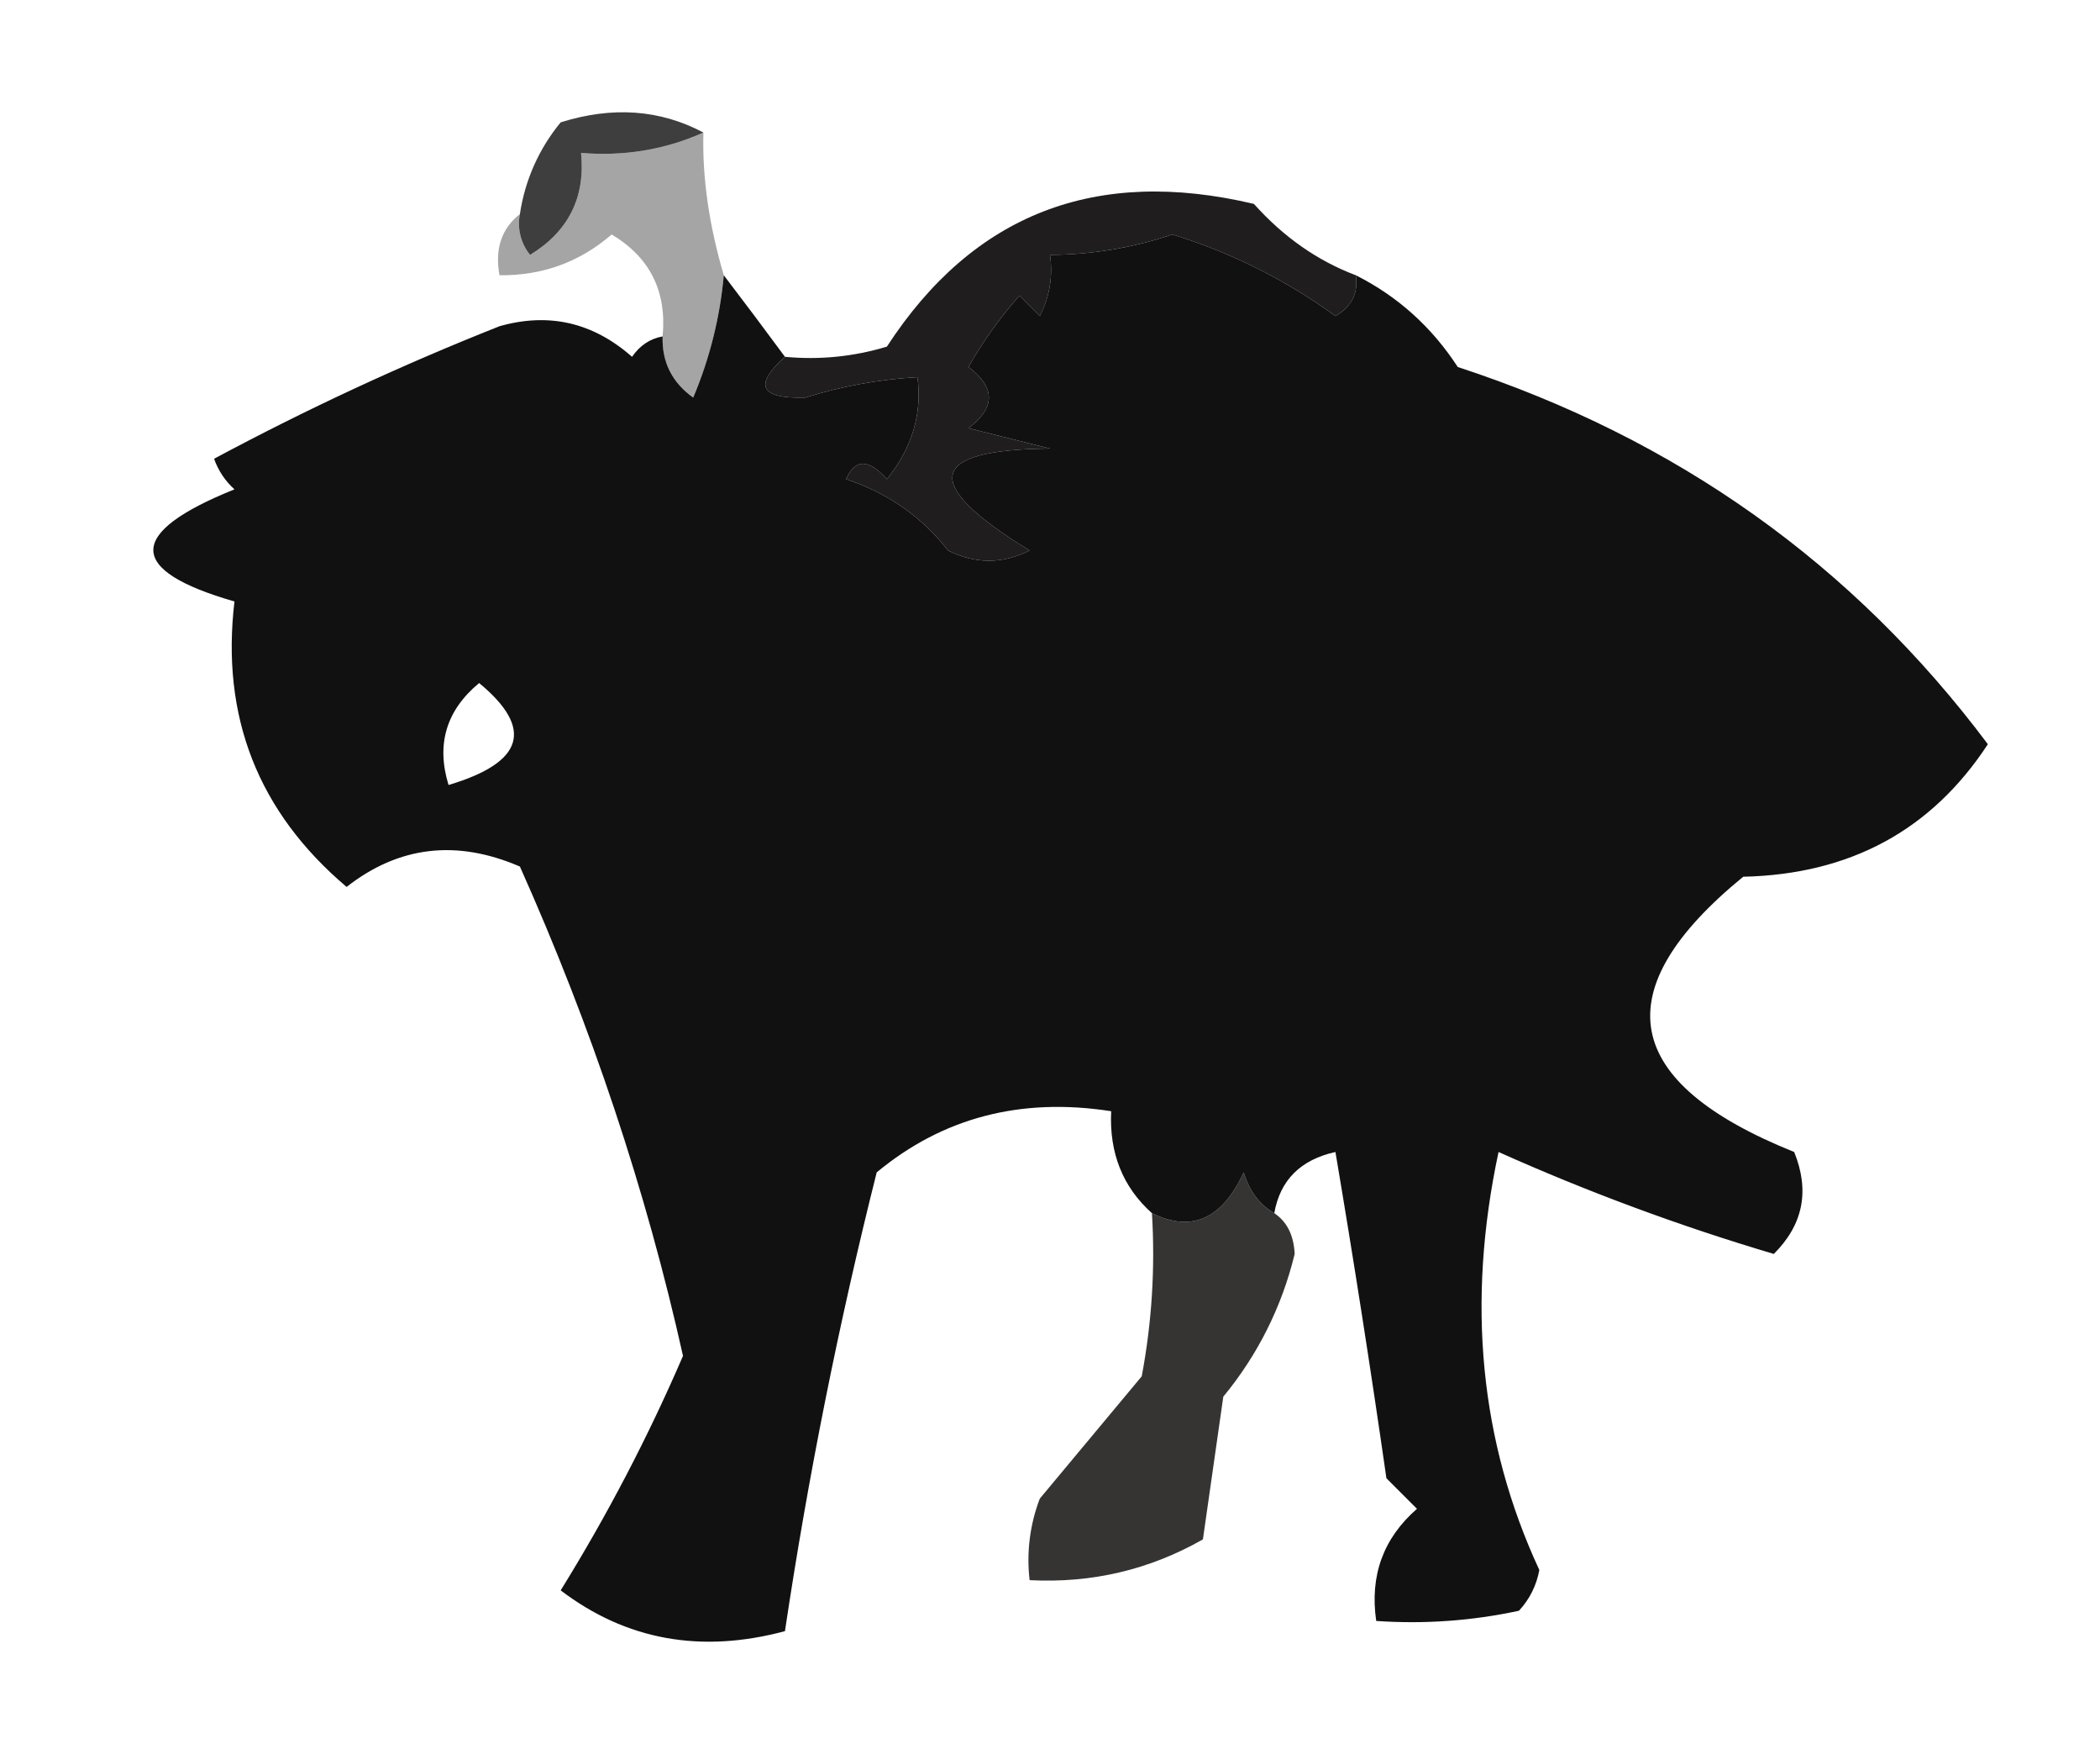
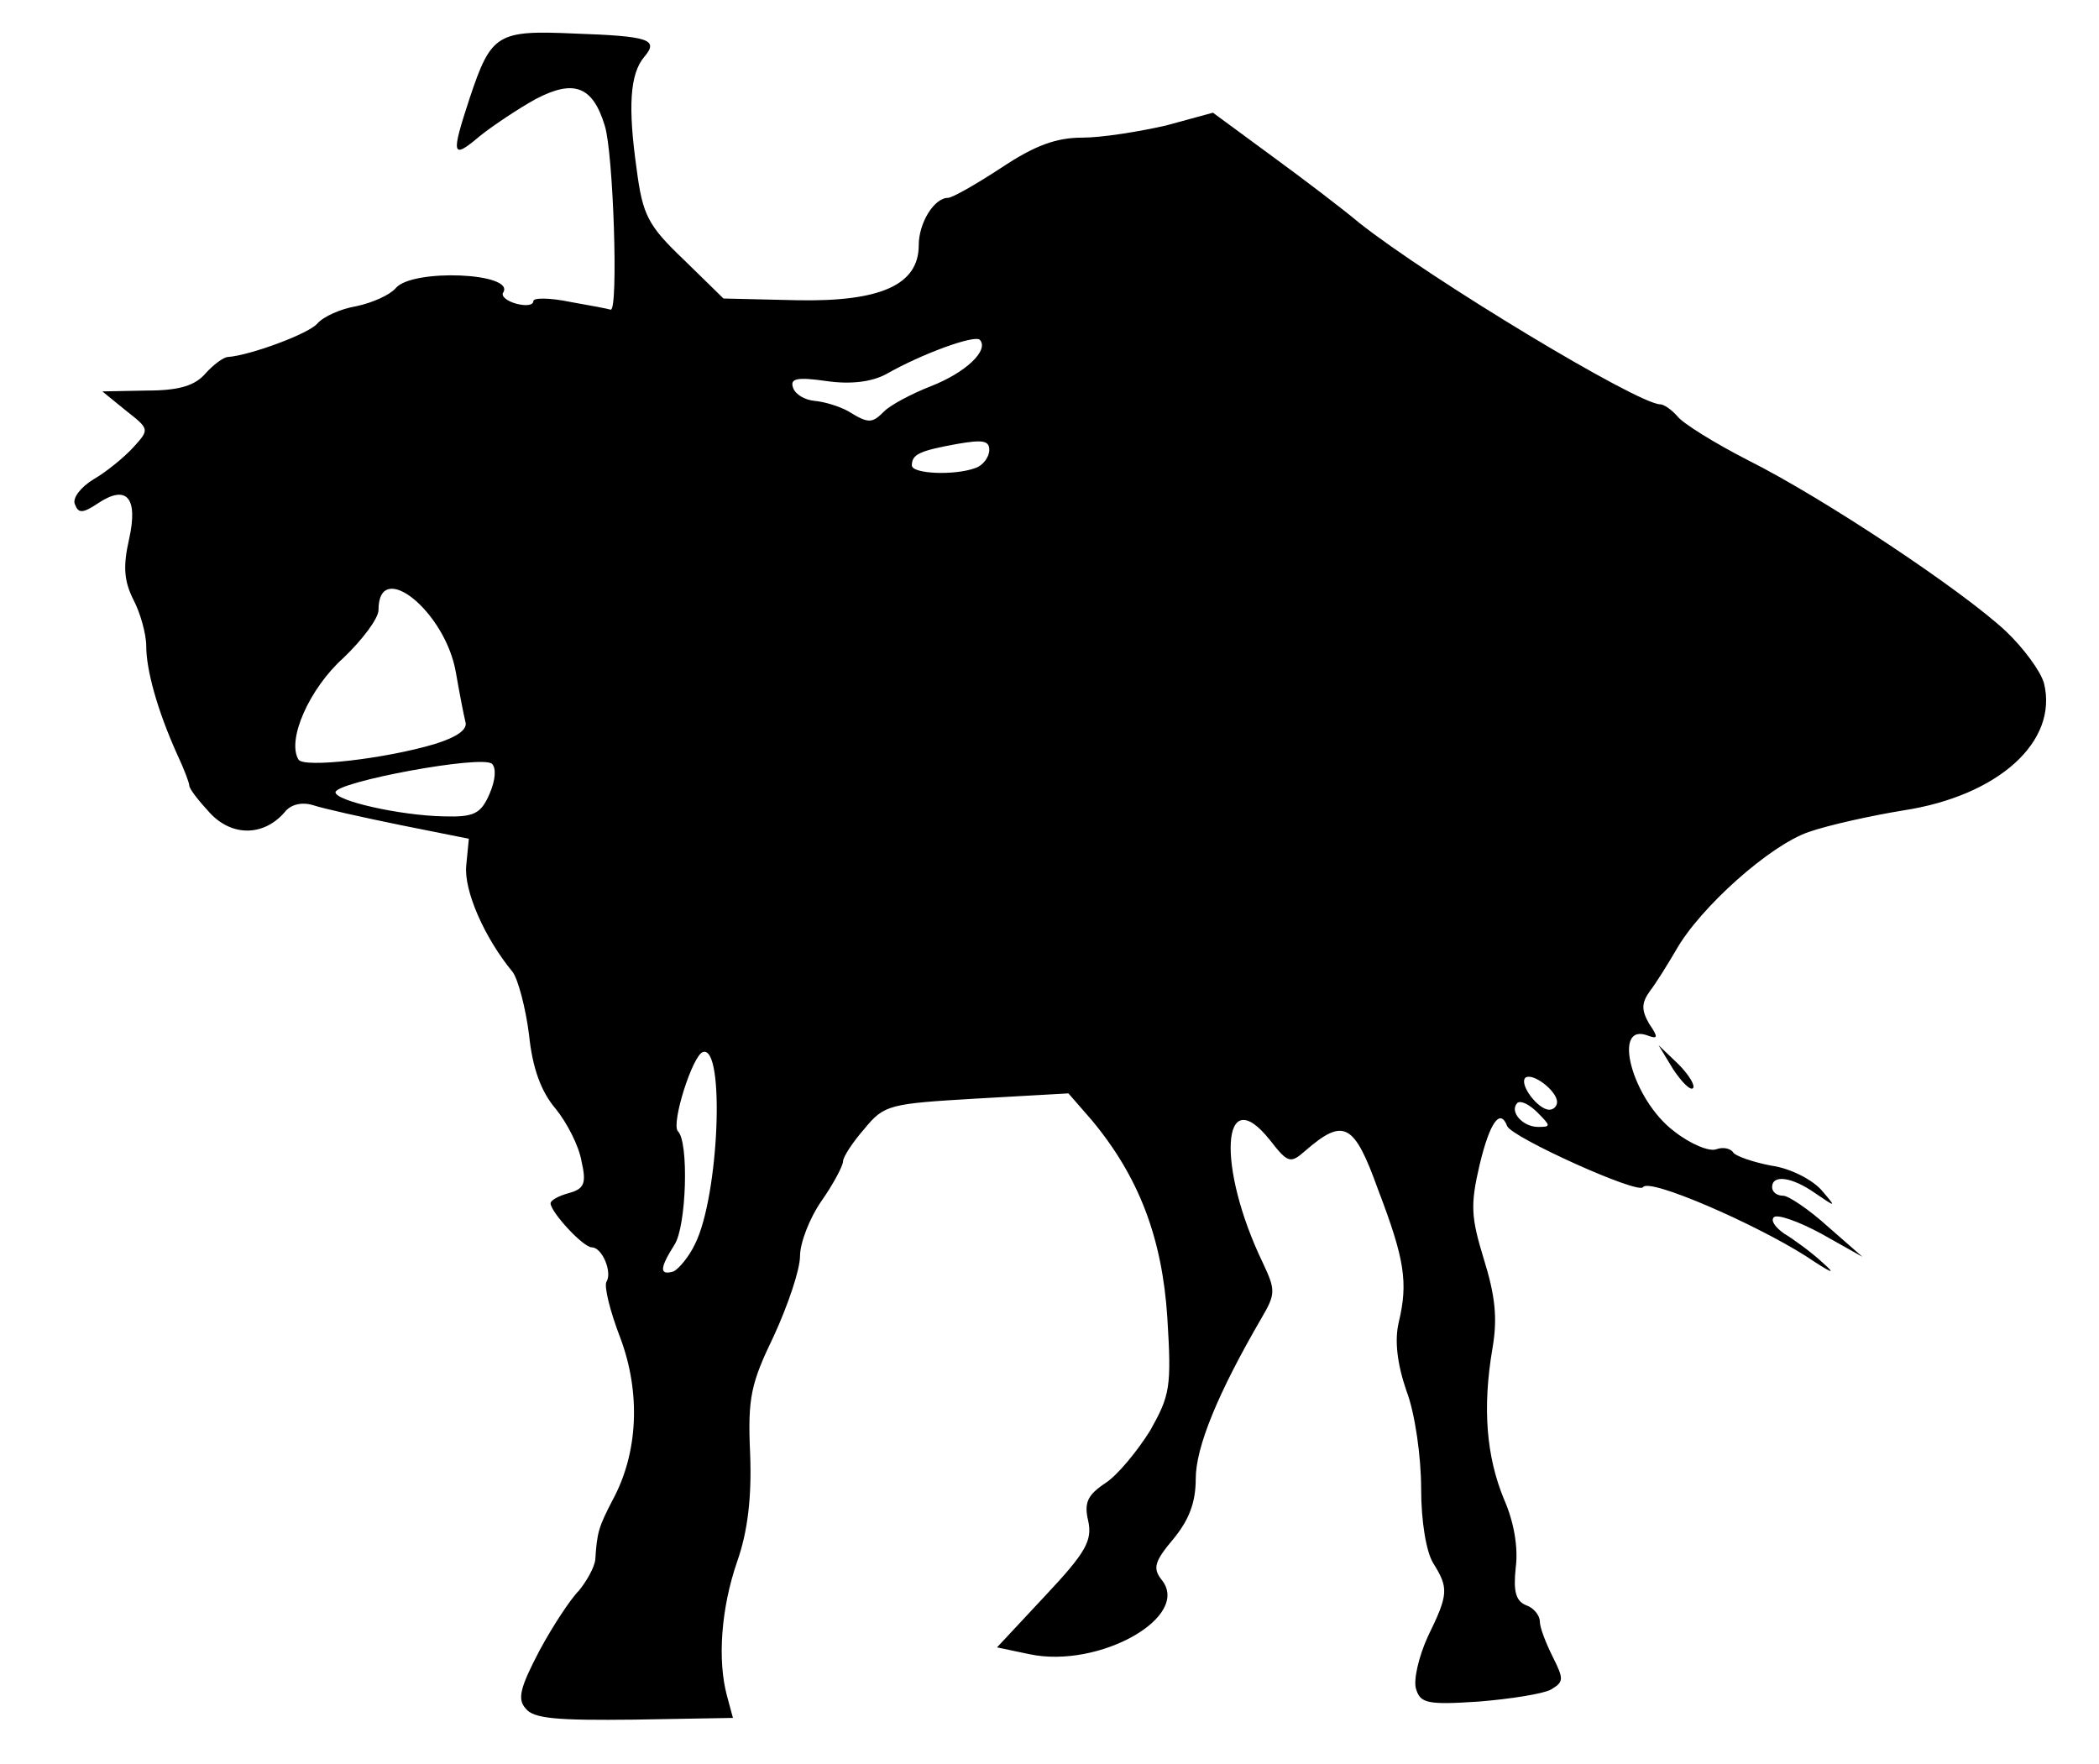
- <svg xmlns="http://www.w3.org/2000/svg" width="103" height="86" style="shape-rendering:geometricPrecision;text-rendering:geometricPrecision;image-rendering:optimizeQuality;fill-rule:evenodd;clip-rule:evenodd">
-   <path style="opacity:.82" fill="#131313" d="M34.5 6.5c-1.88.841-3.88 1.175-6 1 .216 2.18-.617 3.847-2.5 5a2.428 2.428 0 0 1-.5-2 9.173 9.173 0 0 1 2-4.5c2.538-.796 4.872-.63 7 .5z" />
-   <path style="opacity:.373" fill="#0e0d0e" d="M34.5 6.5c-.06 2.197.273 4.53 1 7a20.088 20.088 0 0 1-1.5 6c-1.039-.744-1.539-1.744-1.5-3 .21-2.214-.624-3.881-2.5-5-1.567 1.356-3.4 2.023-5.5 2-.237-1.291.096-2.291 1-3a2.428 2.428 0 0 0 .5 2c1.883-1.153 2.716-2.82 2.5-5 2.12.175 4.12-.159 6-1z" />
-   <path style="opacity:.936" fill="#020101" d="M66.5 13.5c2.053 1.034 3.72 2.534 5 4.5 10.724 3.506 19.39 9.673 26 18.5-2.758 4.216-6.758 6.383-12 6.5-6.826 5.586-5.993 10.086 2.5 13.5.774 1.903.44 3.57-1 5a108.764 108.764 0 0 1-13.5-5c-1.58 7.386-.914 14.22 2 20.5a3.943 3.943 0 0 1-1 2c-2.31.497-4.643.663-7 .5-.322-2.222.345-4.056 2-5.5L68 72.5a655.838 655.838 0 0 0-2.5-16c-1.713.38-2.713 1.38-3 3-.722-.417-1.222-1.084-1.5-2-1.062 2.295-2.562 2.961-4.5 2-1.431-1.28-2.098-2.947-2-5-4.425-.69-8.258.31-11.5 3A234.633 234.633 0 0 0 38.5 80c-4.125 1.107-7.791.44-11-2a87.895 87.895 0 0 0 6-11.5c-1.814-8.125-4.48-16.125-8-24-3.104-1.34-5.938-1.007-8.5 1-4.336-3.673-6.17-8.34-5.5-14-5.305-1.529-5.305-3.362 0-5.5a3.646 3.646 0 0 1-1-1.5 134.131 134.131 0 0 1 14-6.5c2.42-.687 4.587-.187 6.5 1.5.383-.556.883-.89 1.5-1-.039 1.256.461 2.256 1.5 3a20.088 20.088 0 0 0 1.5-6 303.438 303.438 0 0 1 3 4c-1.554 1.395-1.221 2.061 1 2a22.492 22.492 0 0 1 5.5-1c.236 1.8-.264 3.466-1.5 5-.896-1.006-1.562-1.006-2 0 2.055.687 3.721 1.854 5 3.5 1.333.667 2.667.667 4 0-5.365-3.285-5.032-4.952 1-5l-4-1c1.333-1 1.333-2 0-3a20.473 20.473 0 0 1 2.5-3.5l1 1c.483-.948.65-1.948.5-3a19.066 19.066 0 0 0 6-1 27.012 27.012 0 0 1 8 4c.797-.457 1.13-1.124 1-2zm-43 20c2.701 2.231 2.201 3.898-1.5 5-.613-1.995-.113-3.662 1.5-5z" />
-   <path style="opacity:.908" fill="#090708" d="M66.5 13.5c.13.876-.203 1.543-1 2a27.012 27.012 0 0 0-8-4 19.066 19.066 0 0 1-6 1 4.932 4.932 0 0 1-.5 3l-1-1a20.473 20.473 0 0 0-2.5 3.5c1.333 1 1.333 2 0 3l4 1c-6.032.048-6.365 1.715-1 5-1.333.667-2.667.667-4 0-1.279-1.646-2.945-2.813-5-3.5.438-1.006 1.104-1.006 2 0 1.236-1.534 1.736-3.2 1.5-5a22.492 22.492 0 0 0-5.5 1c-2.221.061-2.554-.605-1-2 1.7.16 3.366-.006 5-.5 4.232-6.504 10.232-8.837 18-7 1.456 1.626 3.122 2.792 5 3.5z" />
-   <path style="opacity:.812" fill="#070504" d="M62.5 59.5c.624.417.957 1.084 1 2a17.343 17.343 0 0 1-3.5 7l-1 7c-2.621 1.492-5.455 2.158-8.5 2a8.434 8.434 0 0 1 .5-4l5-6c.497-2.646.664-5.313.5-8 1.938.961 3.438.295 4.5-2 .278.916.778 1.583 1.5 2z" />
+ <svg xmlns="http://www.w3.org/2000/svg" width="244" height="205" viewBox="0 0 2440 2050">
+   <g>
+     <path d="M611 1986c-10-11-6-25 16-67 15-28 36-60 46-70 9-11 18-27 19-36 2-32 4-38 20-69 30-55 33-125 9-189-12-31-19-60-16-65 7-11-5-40-17-40-10 0-47-40-48-51 0-4 10-9 21-12 18-5 21-11 15-37-3-18-17-45-30-61-17-20-27-47-31-86-4-32-13-65-19-73-33-40-57-95-54-124l3-31-80-16c-44-9-89-19-101-23-13-4-26-1-33 8-24 28-61 29-87 1-13-14-24-28-24-32 0-3-6-19-14-36-23-51-36-98-36-126 0-14-7-39-15-54-11-22-12-39-5-70 11-49-3-64-36-42-18 12-23 12-27 1-3-7 7-20 22-29 14-8 35-25 46-37 19-21 19-21-9-43l-27-22 52-1c38 0 56-6 68-20 9-10 21-19 26-19 26-2 94-27 104-39 7-8 27-17 45-20 19-4 39-13 46-21 19-23 139-18 125 5-3 4 4 10 15 13s20 2 20-3c0-4 19-4 43 1 23 4 44 8 47 9 9 0 3-183-7-214-14-46-36-54-80-31-20 11-50 31-65 43-33 28-34 23-12-44 25-75 32-79 122-75 87 3 98 7 81 27s-19 59-9 130c7 54 13 66 55 106l46 45 85 2c98 2 142-18 142-64 0-26 18-55 34-55 5 0 33-16 62-35 39-26 64-35 94-35 23 0 66-7 97-14l55-15 68 50c37 27 83 62 102 78 82 65 324 211 350 211 4 0 13 6 20 14 6 8 43 31 82 51 88 44 250 152 300 199 20 19 40 46 44 60 17 68-53 131-163 148-37 6-87 17-110 25-45 15-127 88-155 138-10 17-23 38-30 47-10 14-10 22-1 38 11 16 10 18-1 14-43-17-19 74 30 111 19 15 41 24 49 21s17-1 20 4c3 4 23 11 44 15 22 3 47 16 58 28 18 21 18 21-7 4-27-19-50-22-50-7 0 6 6 10 13 10 6 0 30 16 52 36l40 35-48-27c-26-14-51-23-55-19s2 12 12 19c10 6 31 21 45 34 17 15 10 12-20-8-60-38-182-91-189-80-5 9-153-58-158-71-8-21-20-5-32 45-11 47-10 61 5 110 13 42 16 68 10 103-12 70-7 126 13 175 12 27 17 57 14 80-3 28 0 39 12 44 9 3 16 12 16 19s7 25 15 41c13 26 13 29-2 38-9 5-47 11-84 14-60 4-68 2-73-15-3-10 3-37 14-61 24-49 24-56 6-85-8-13-14-48-14-87 0-36-7-87-17-113-11-32-14-59-9-80 11-46 7-73-24-154-28-78-40-84-85-45-17 15-20 14-41-13-56-70-62 31-8 143 15 32 15 36-2 65-50 86-76 149-76 186 0 28-8 48-26 70-22 26-24 34-14 47 36 43-72 104-153 87l-38-8 56-60c47-50 55-64 50-87-5-21-1-30 20-44 14-9 37-37 52-61 23-41 25-50 20-131-6-93-33-164-88-230l-27-31-106 6c-102 6-108 7-131 35-14 16-25 33-25 38s-11 26-25 46-25 49-25 64c0 16-14 57-30 92-27 56-31 72-28 138 2 51-3 91-15 125-19 55-23 115-12 156l7 26-115 2c-89 1-117-1-126-13zm197-540c28-56 35-232 9-223-12 4-37 83-29 92 13 12 10 111-4 132-17 27-18 36-1 31 6-3 18-17 25-32zm979-153c-9-9-19-14-23-11-10 10 6 28 24 28 15 0 15-1-1-17zm23-12c0-13-29-35-37-28-7 8 15 37 28 37 5 0 9-4 9-9zM569 923c7-16 8-30 3-35-11-11-182 21-182 33 0 10 75 27 126 28 35 1 43-3 53-26zm-64-58c26-8 39-17 36-26-2-8-7-34-11-57-12-71-90-134-90-73 0 10-19 35-41 56-39 35-66 95-52 118 6 10 101-1 158-18zm629-321c9-3 16-13 16-21 0-11-8-12-37-7-44 8-53 12-53 25 0 10 50 12 74 3zm-106-66c7-7 31-20 54-29 41-16 68-42 57-54-6-6-67 16-109 40-17 9-41 12-69 8-35-5-43-3-39 8 3 8 14 14 25 15s28 6 39 12c24 15 28 14 42 0z" />
+     <path d="m1945 1243-17-28 23 22c12 12 20 25 17 28s-13-7-23-22z" />
+   </g>
</svg>
